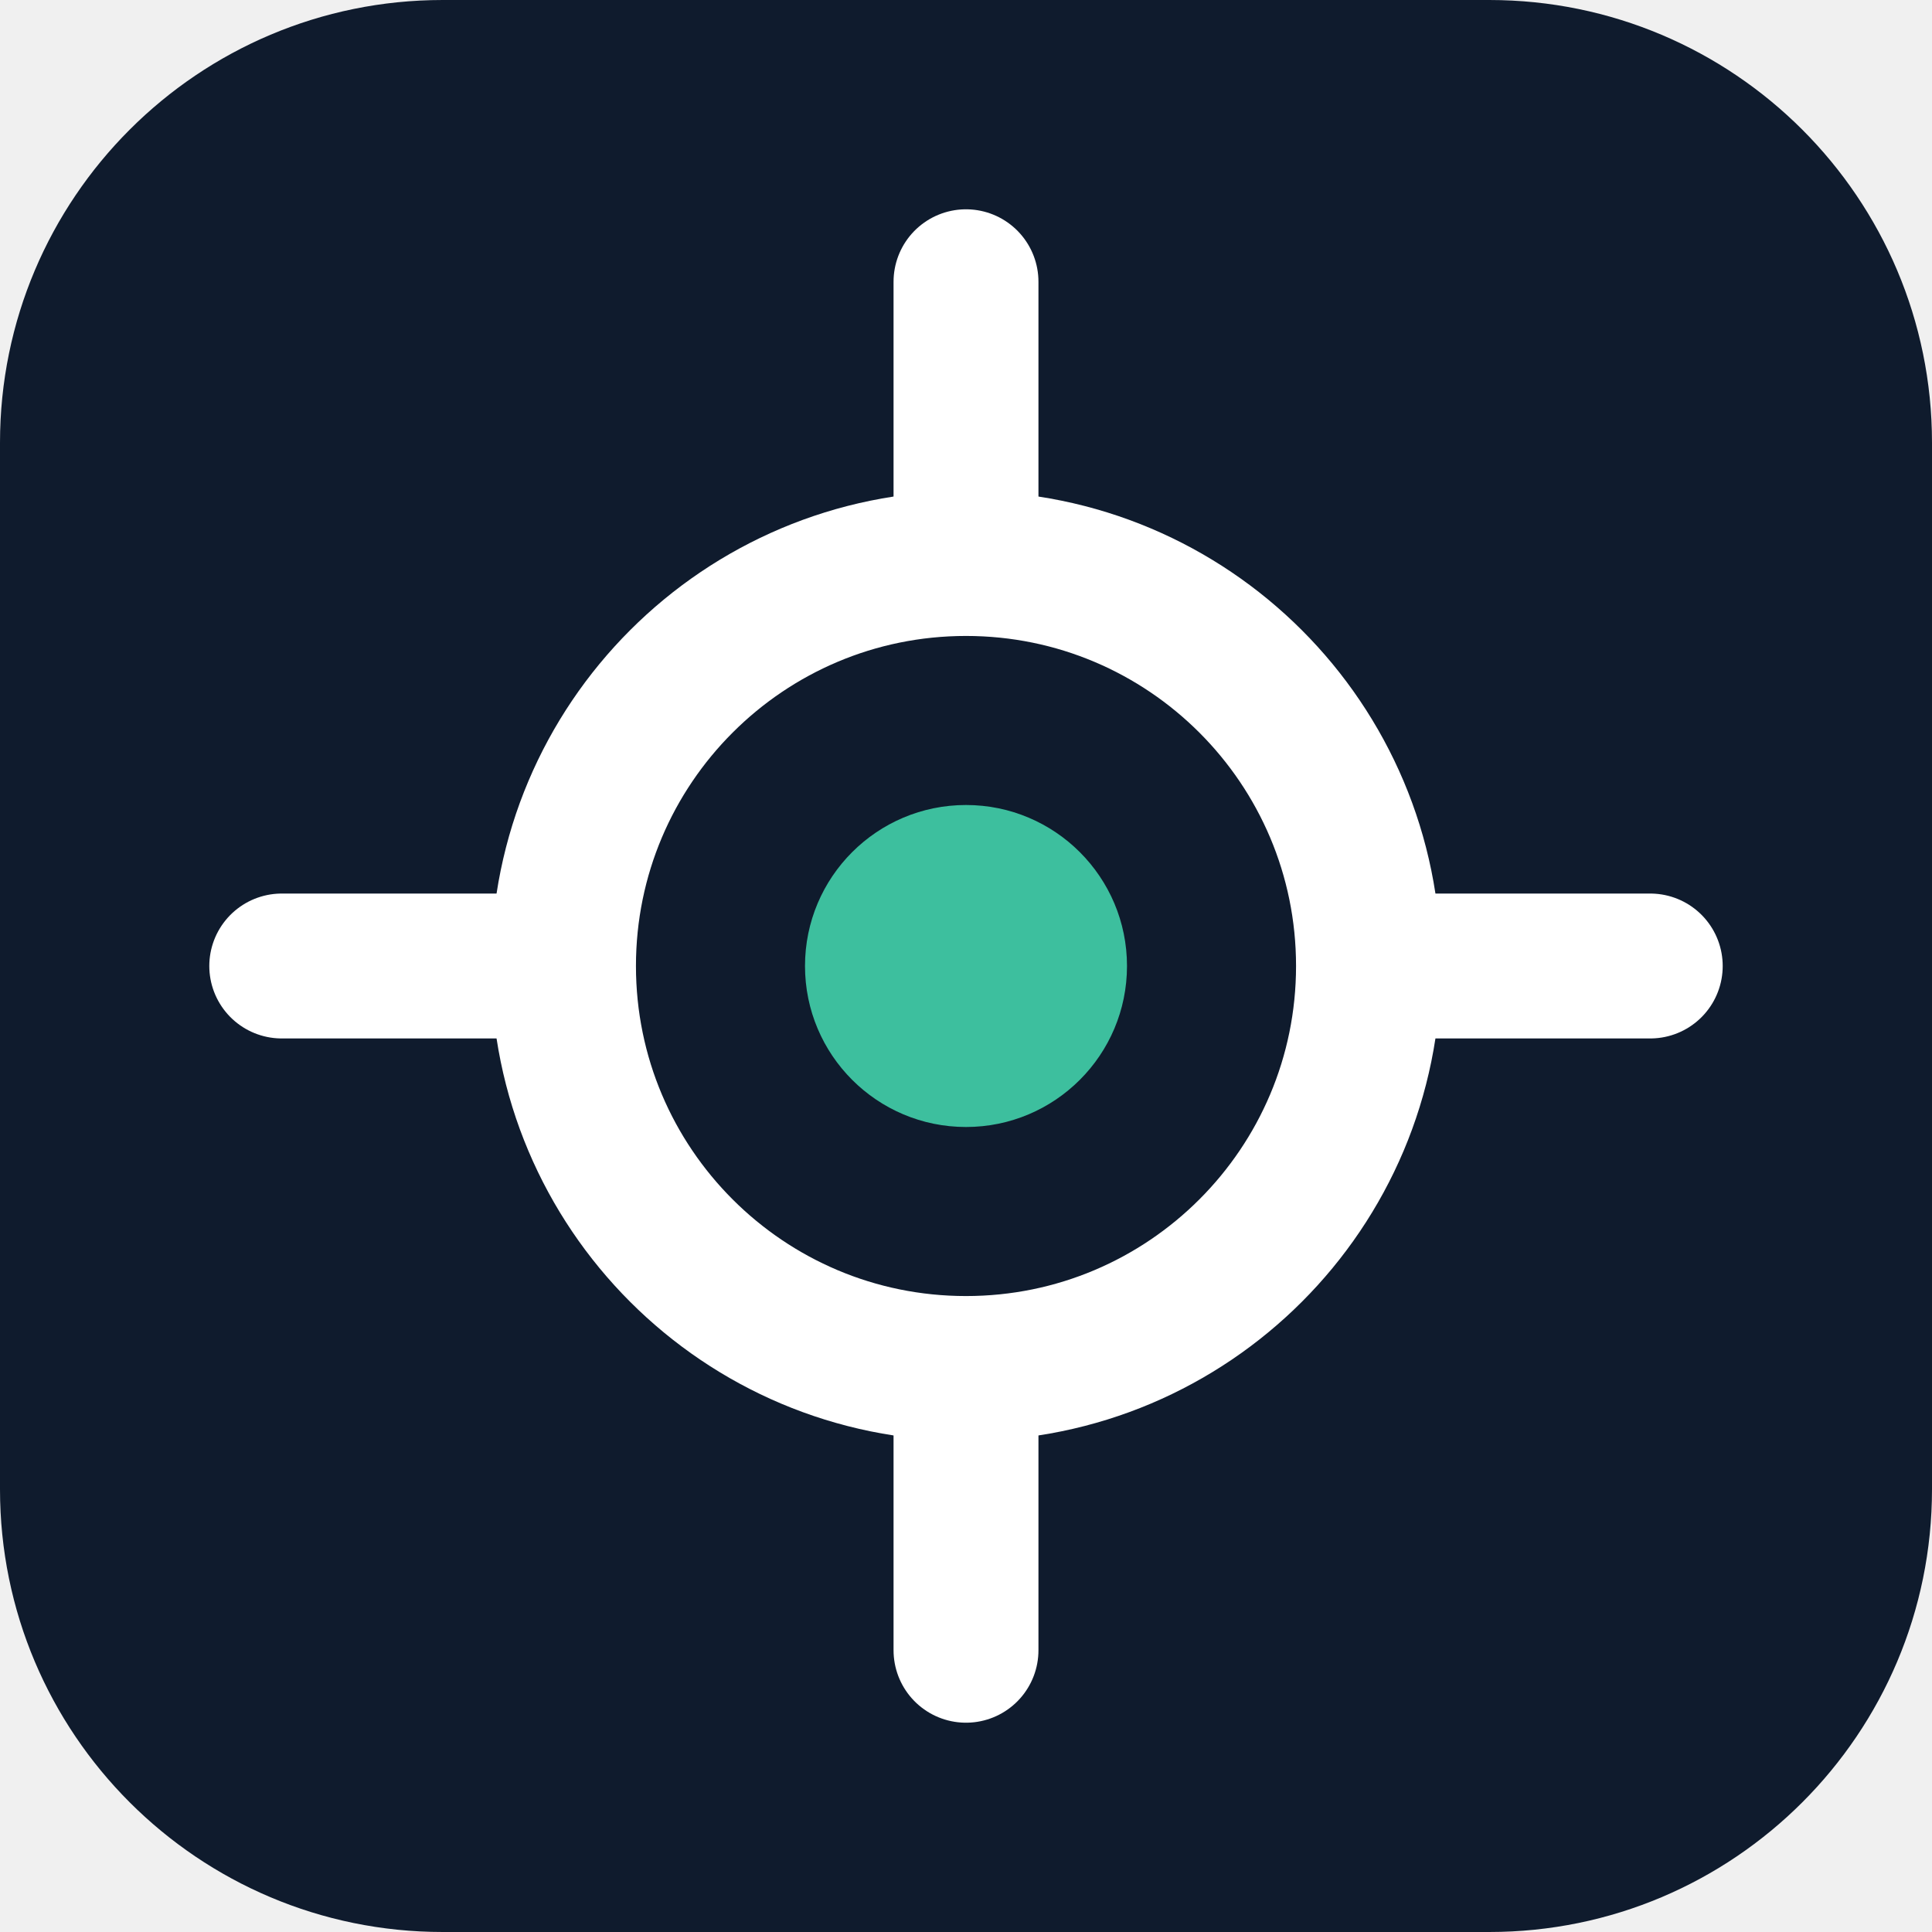
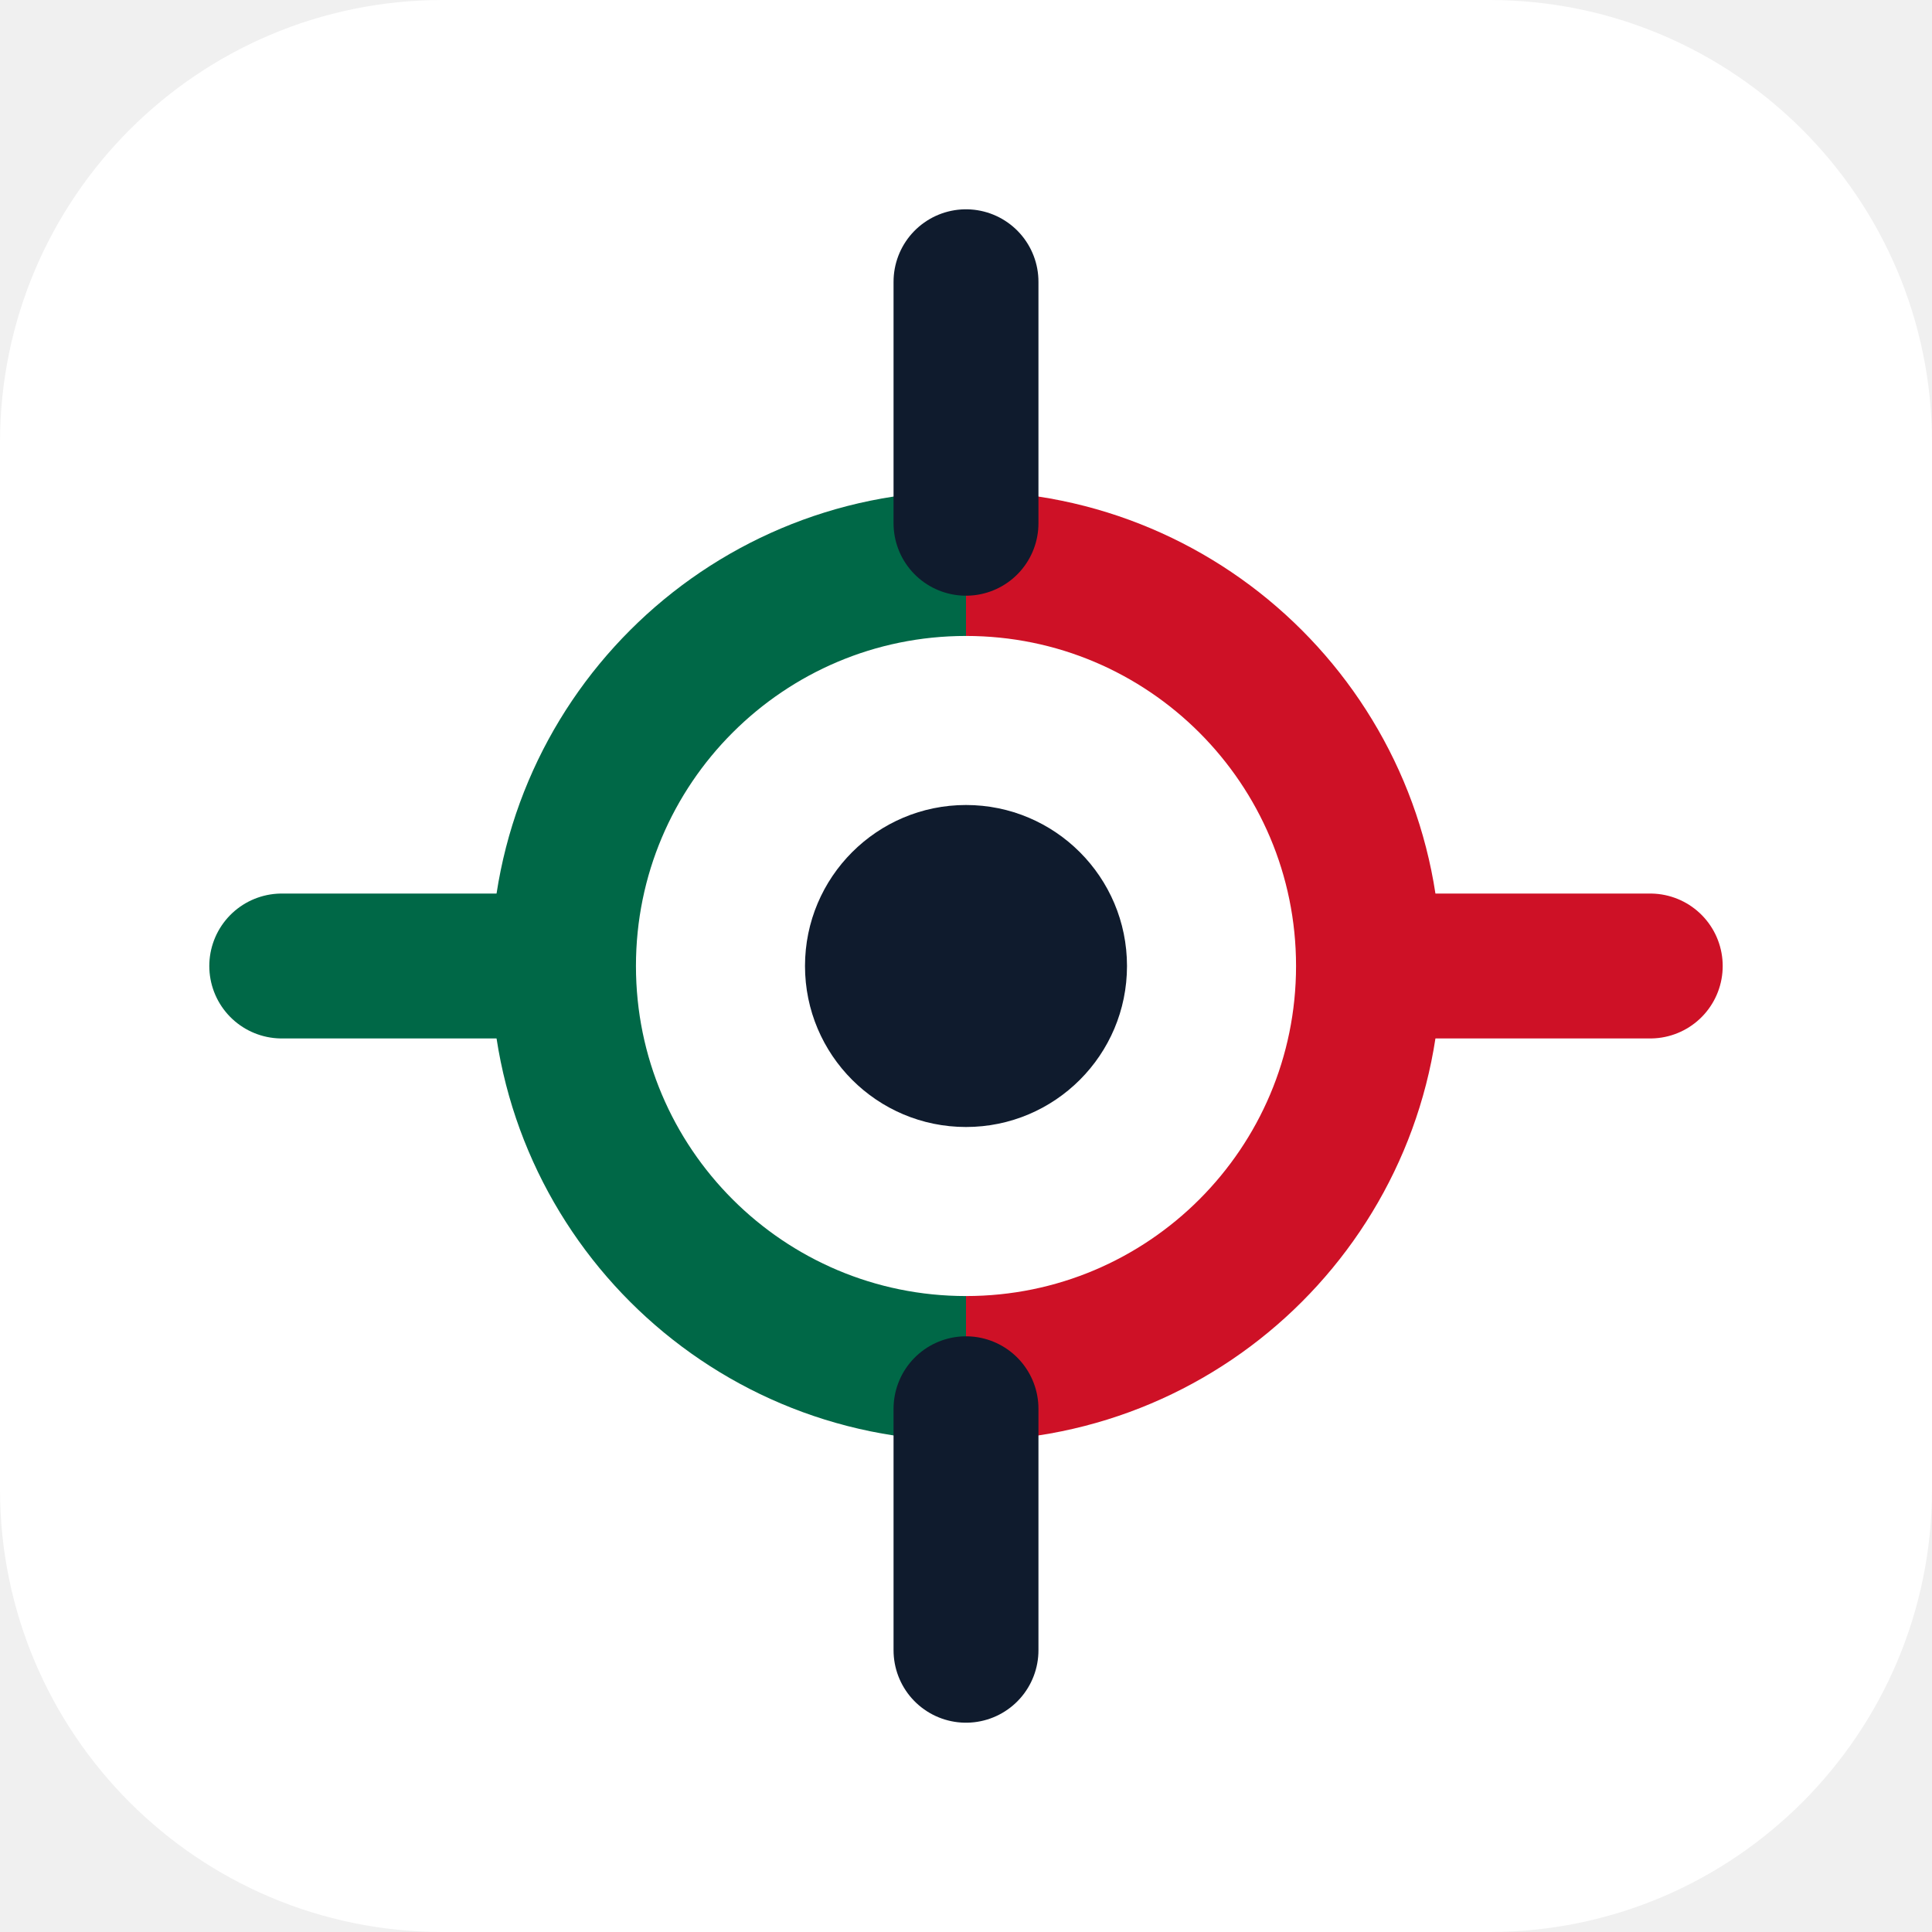
<svg xmlns="http://www.w3.org/2000/svg" viewBox="0 0 48 48" width="512" height="512" role="img" aria-label="Aterrizaje México">
-   <rect width="48" height="48" rx="11" fill="#0F1B2D" />
-   <circle cx="24" cy="24" r="10" stroke="#FFFFFF" stroke-width="3.6" fill="none" />
-   <path d="M24 7v6M24 35v6M7 24h6M35 24h6" stroke="#FFFFFF" stroke-width="3.6" stroke-linecap="round" />
-   <circle cx="24" cy="24" r="4" fill="#3DBF9E" />
+   <rect width="48" height="48" rx="11" fill="#FFFFFF" />
+   <path d="M24 14a10 10 0 0 0 0 20" stroke="#006847" stroke-width="3.6" fill="none" />
+   <path d="M24 14a10 10 0 0 1 0 20" stroke="#CE1126" stroke-width="3.6" fill="none" />
+   <path d="M24 7v6M24 35v6" stroke="#0F1B2D" stroke-width="3.6" stroke-linecap="round" />
+   <path d="M7 24h6" stroke="#006847" stroke-width="3.6" stroke-linecap="round" />
+   <path d="M35 24h6" stroke="#CE1126" stroke-width="3.6" stroke-linecap="round" />
+   <circle cx="24" cy="24" r="4" fill="#0F1B2D" />
</svg>
